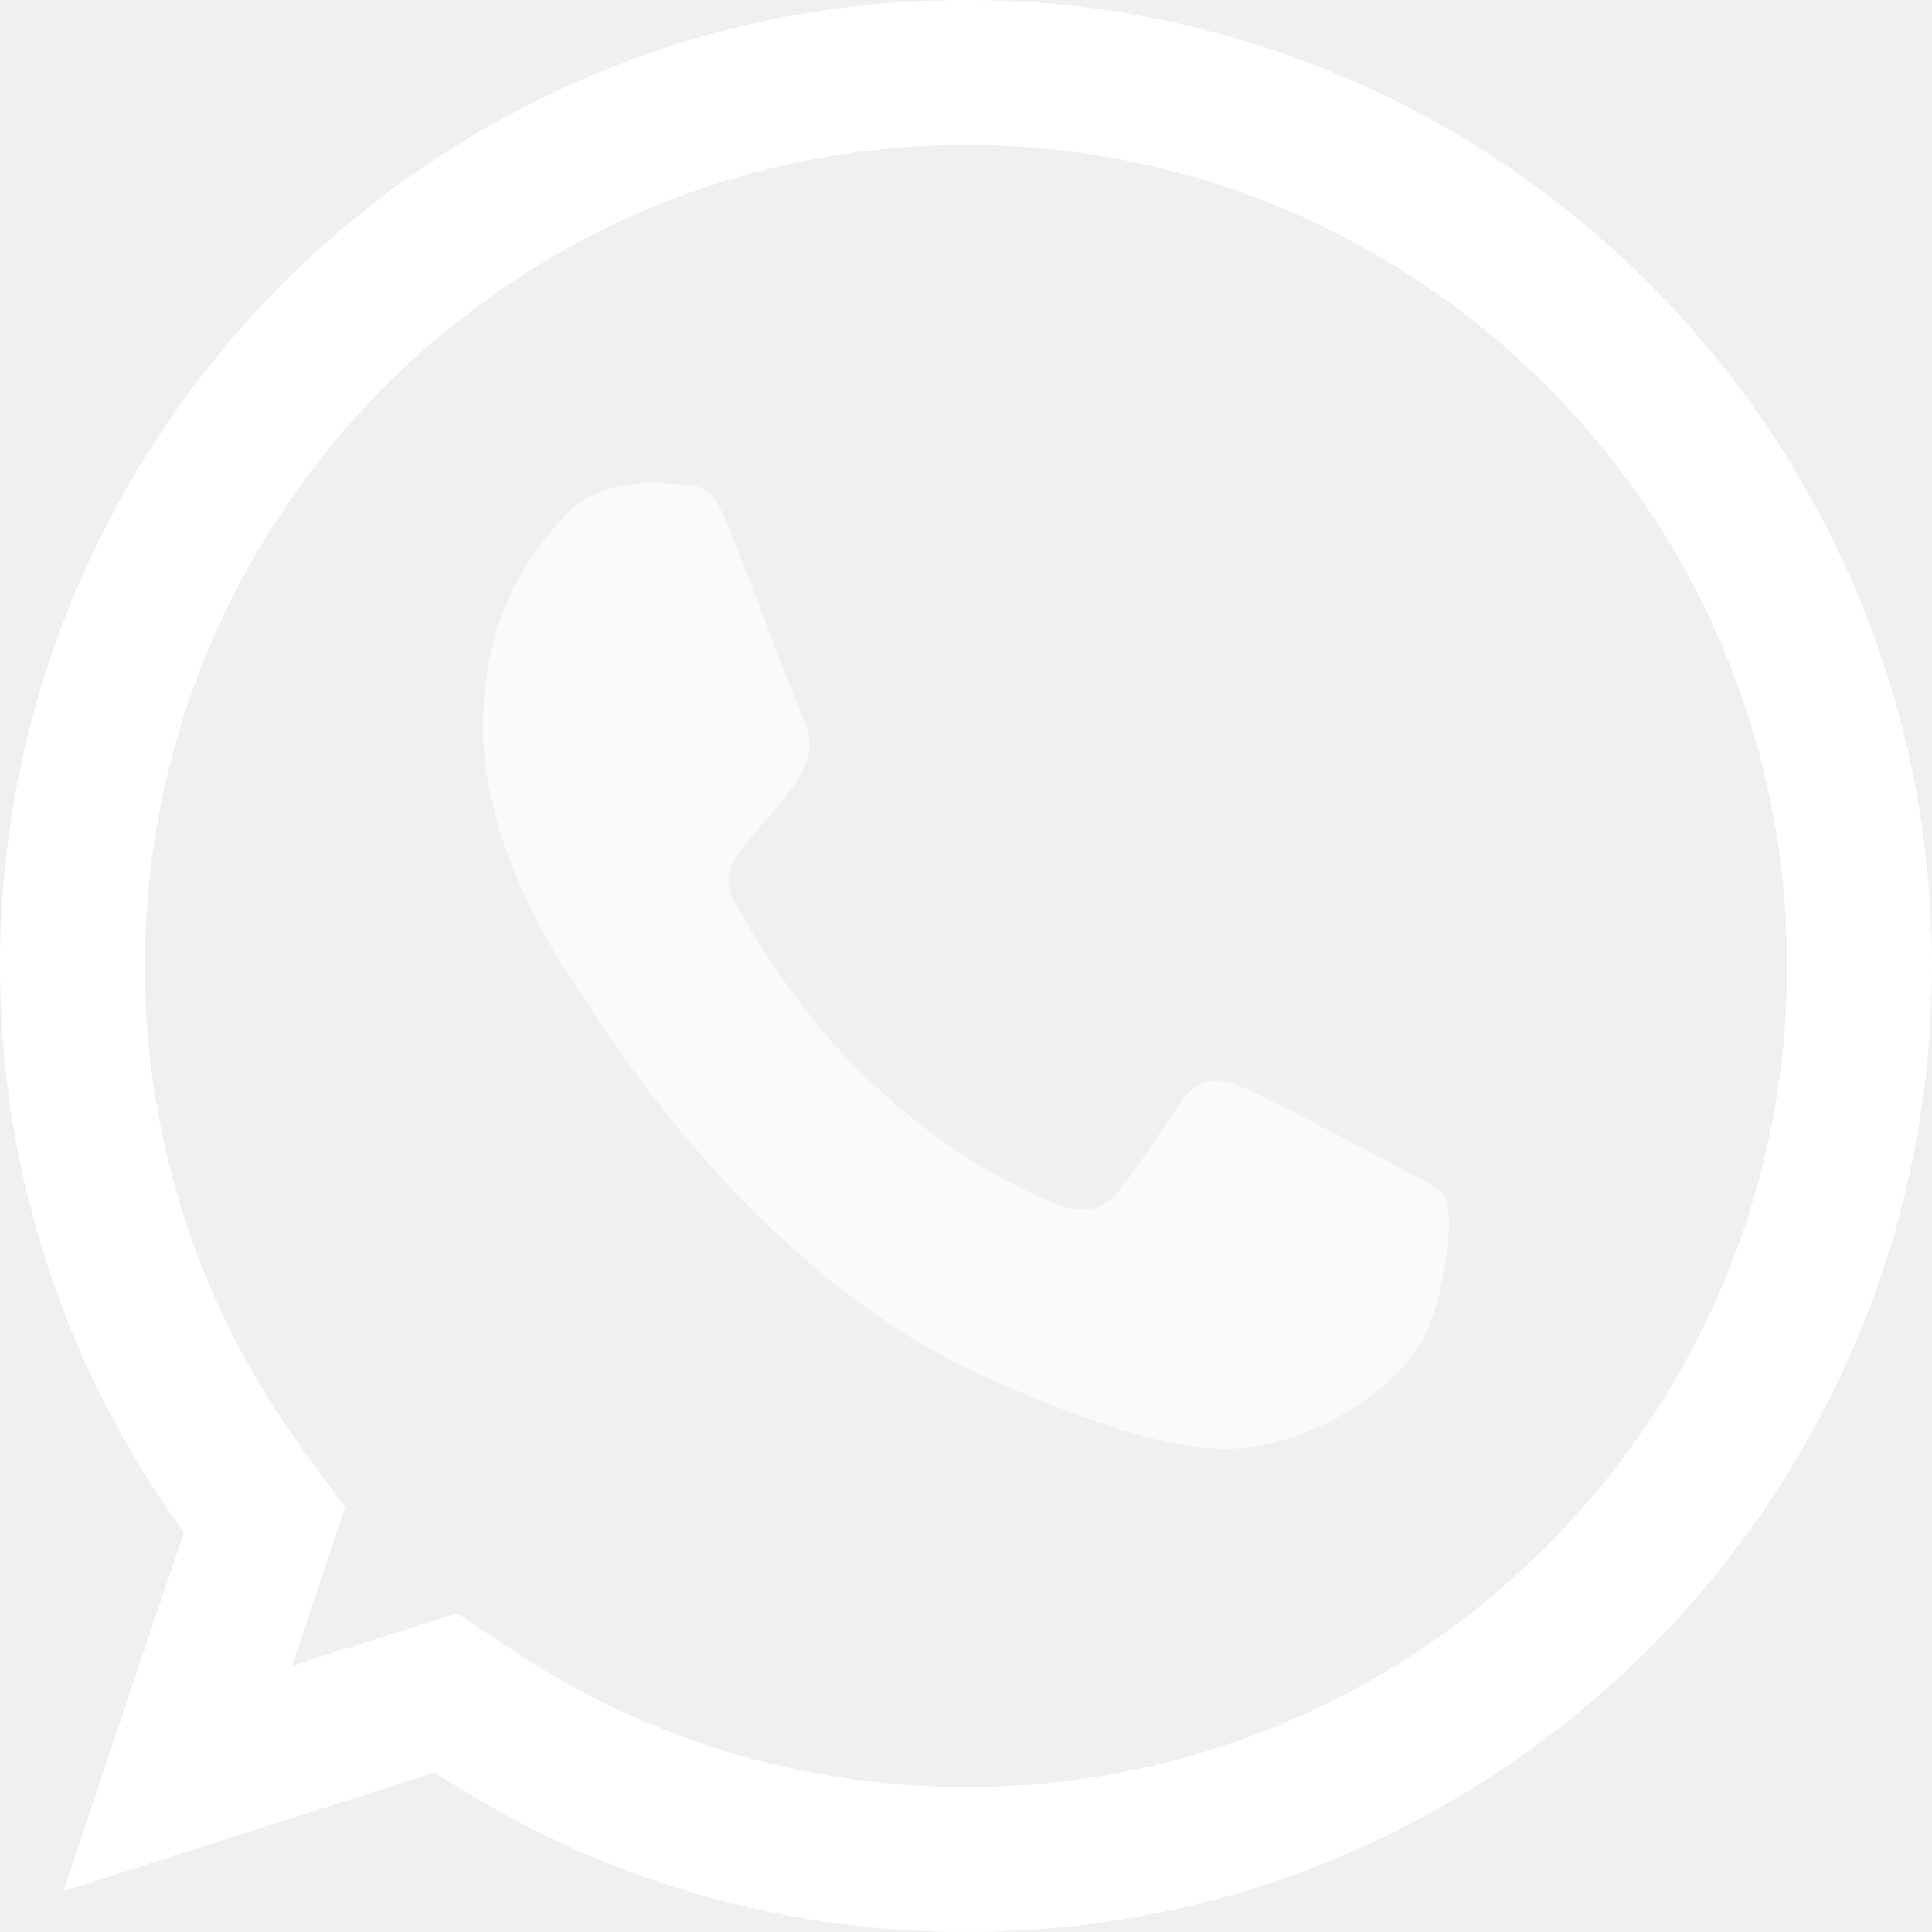
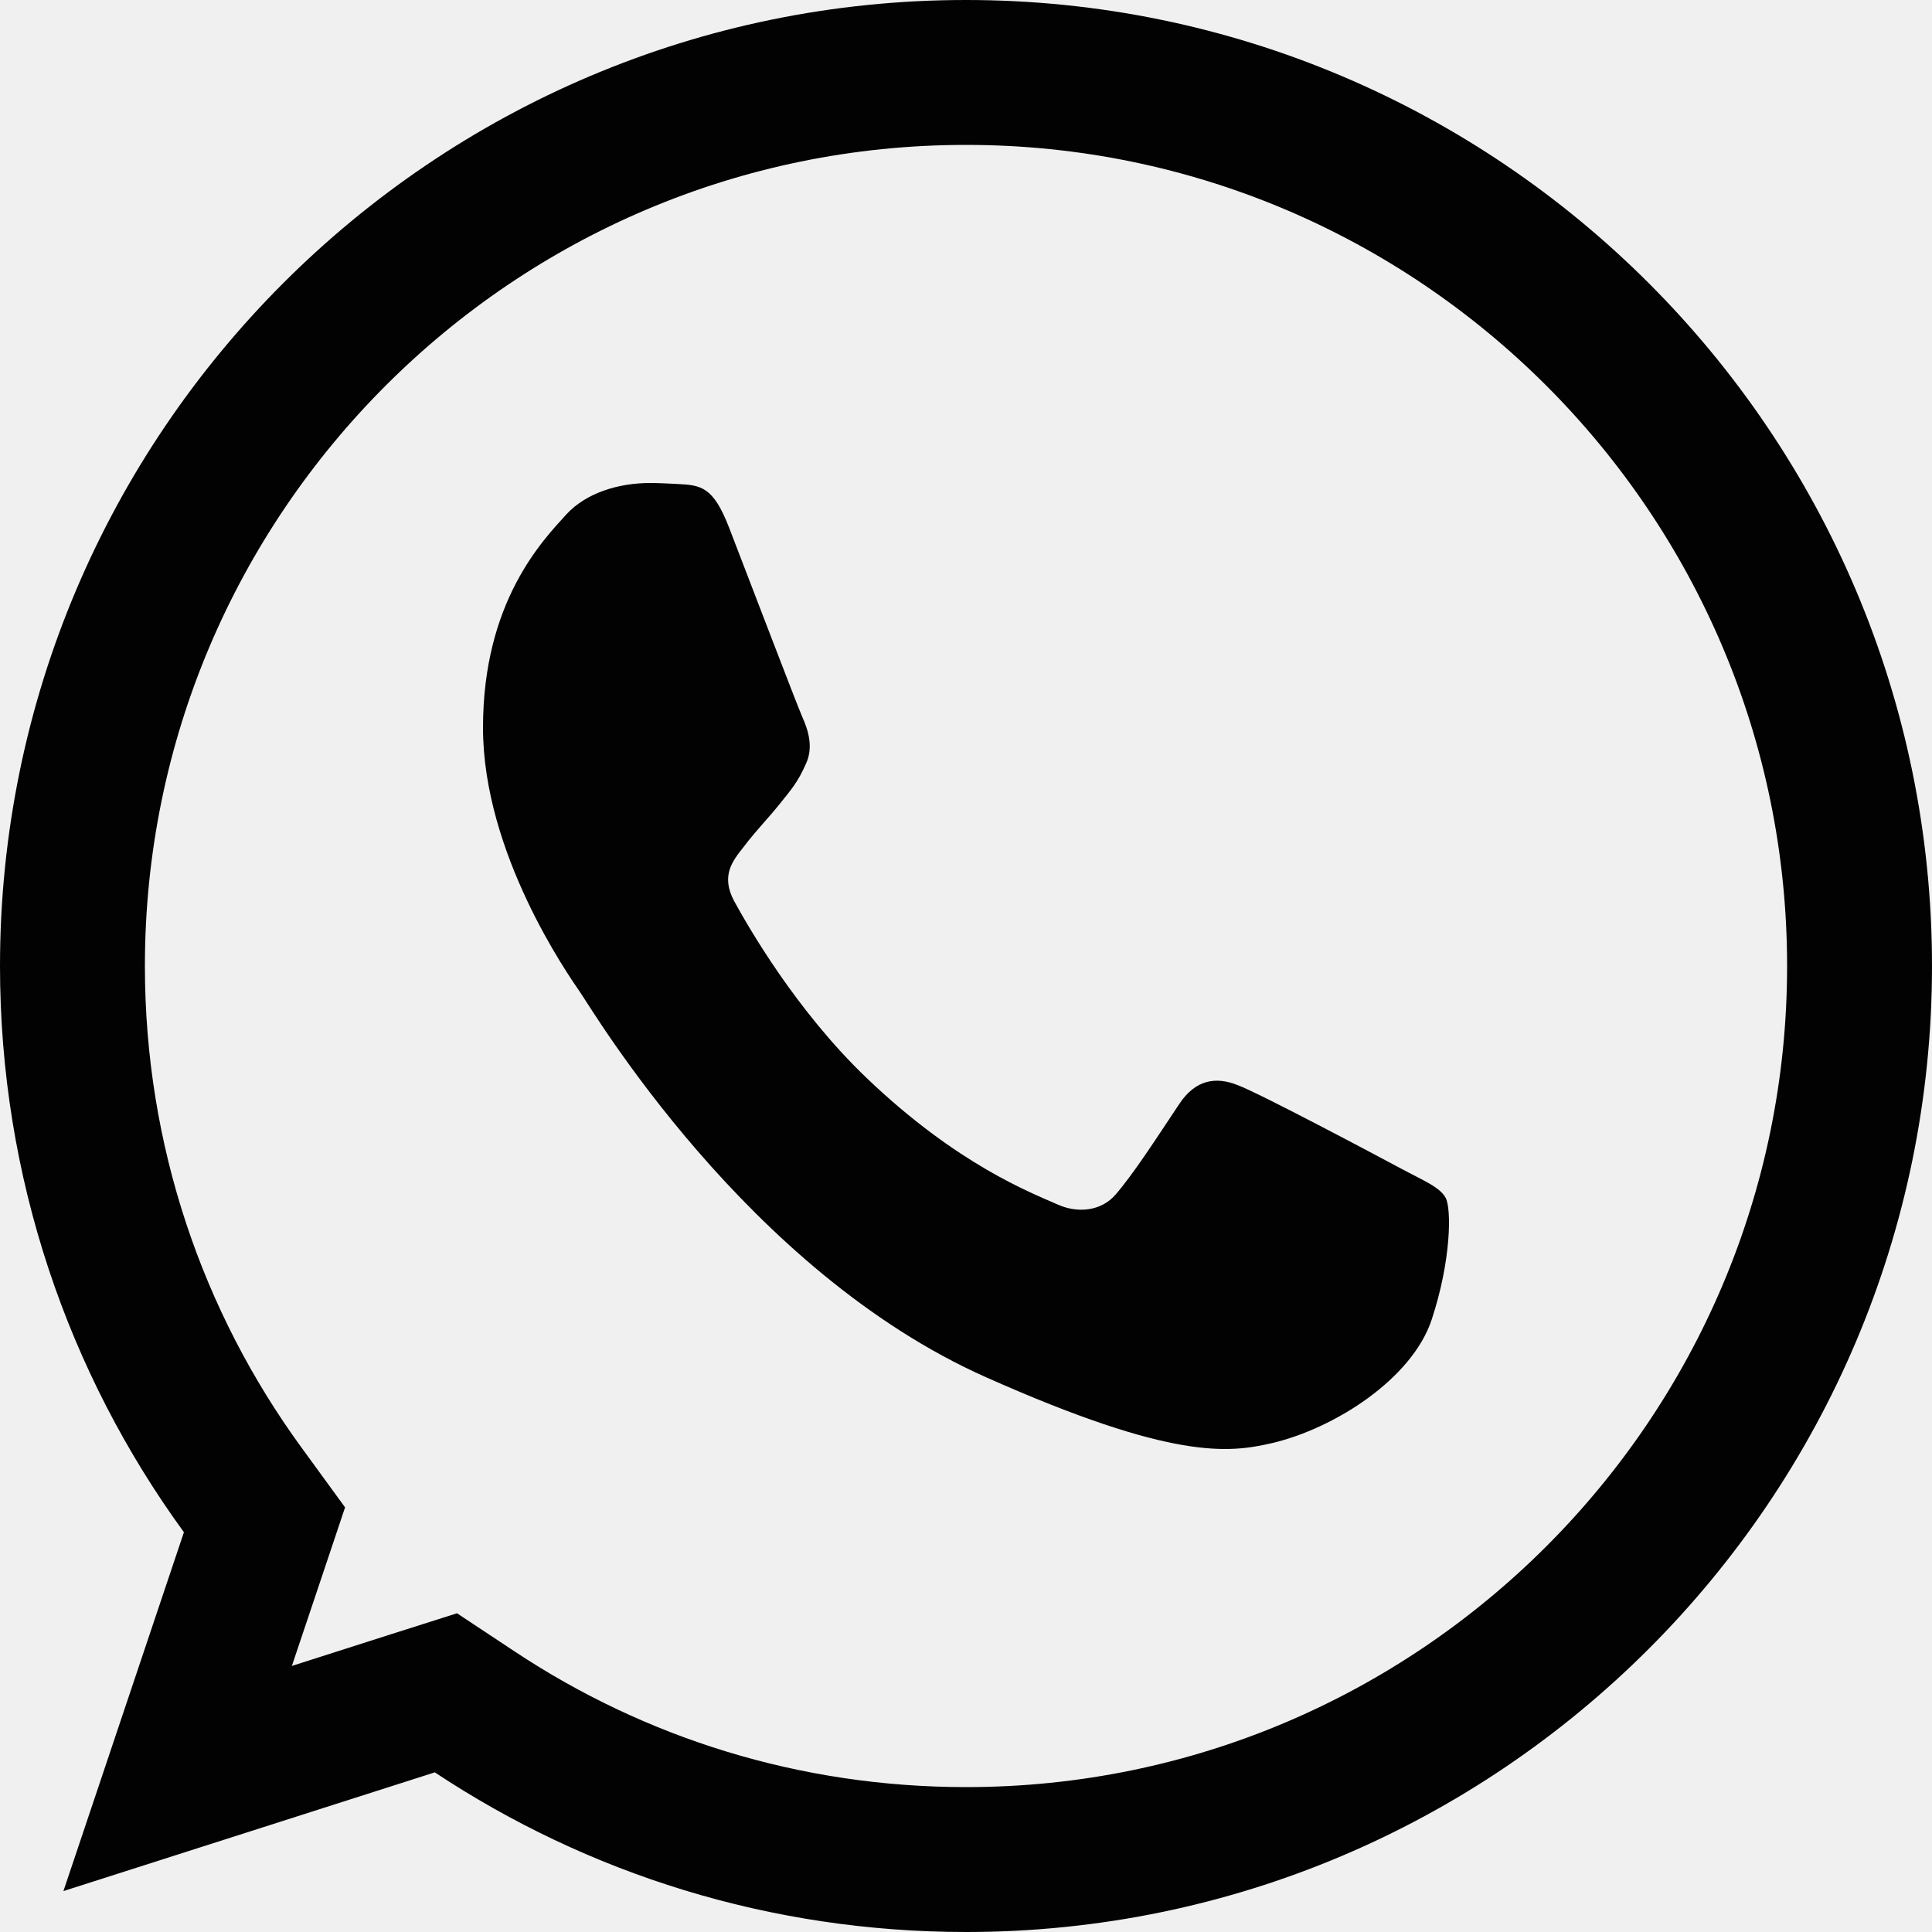
<svg xmlns="http://www.w3.org/2000/svg" width="20" height="20" viewBox="0 0 20 20" fill="none">
-   <path d="M2.615 16.1L2.738 15.733L2.51 15.42C1.402 13.898 0.75 12.024 0.75 10C0.75 4.899 4.898 0.75 9.998 0.75H10.002C15.102 0.75 19.25 4.9 19.25 10C19.25 15.1 15.102 19.25 10.002 19.25C8.12 19.25 6.377 18.691 4.915 17.722L4.616 17.524L4.273 17.633L1.839 18.411L2.615 16.1Z" stroke="white" stroke-width="1.5" />
-   <path d="M14.821 13.66C14.617 14.277 13.809 14.79 13.164 14.94C12.723 15.04 12.147 15.121 10.207 14.257C7.725 13.153 6.127 10.444 6.003 10.268C5.883 10.093 5 8.834 5 7.533C5 6.231 5.615 5.597 5.863 5.325C6.067 5.102 6.404 5 6.727 5C6.831 5 6.925 5.006 7.01 5.01C7.258 5.022 7.382 5.037 7.546 5.458C7.75 5.985 8.246 7.287 8.305 7.421C8.365 7.554 8.425 7.736 8.341 7.911C8.261 8.093 8.192 8.173 8.067 8.328C7.943 8.482 7.824 8.6 7.7 8.765C7.586 8.909 7.457 9.063 7.601 9.33C7.744 9.591 8.24 10.46 8.971 11.159C9.913 12.06 10.677 12.348 10.951 12.47C11.155 12.561 11.397 12.539 11.546 12.369C11.735 12.151 11.968 11.788 12.206 11.431C12.375 11.174 12.588 11.143 12.812 11.233C13.04 11.318 14.246 11.959 14.494 12.092C14.742 12.225 14.906 12.289 14.966 12.401C15.025 12.513 15.025 13.04 14.821 13.66Z" fill="#FAFAFA" />
+   <path d="M2.615 16.1L2.738 15.733L2.51 15.42C1.402 13.898 0.75 12.024 0.75 10C0.75 4.899 4.898 0.75 9.998 0.75H10.002C15.102 0.75 19.25 4.9 19.25 10C19.25 15.1 15.102 19.25 10.002 19.25C8.12 19.25 6.377 18.691 4.915 17.722L4.616 17.524L4.273 17.633L1.839 18.411L2.615 16.1Z" stroke="#020202" stroke-width="1.5" />
+   <path d="M14.821 13.66C14.617 14.277 13.809 14.79 13.164 14.94C12.723 15.04 12.147 15.121 10.207 14.257C7.725 13.153 6.127 10.444 6.003 10.268C5.883 10.093 5 8.834 5 7.533C5 6.231 5.615 5.597 5.863 5.325C6.067 5.102 6.404 5 6.727 5C6.831 5 6.925 5.006 7.01 5.01C7.258 5.022 7.382 5.037 7.546 5.458C7.75 5.985 8.246 7.287 8.305 7.421C8.365 7.554 8.425 7.736 8.341 7.911C8.261 8.093 8.192 8.173 8.067 8.328C7.943 8.482 7.824 8.6 7.7 8.765C7.586 8.909 7.457 9.063 7.601 9.33C7.744 9.591 8.24 10.46 8.971 11.159C9.913 12.06 10.677 12.348 10.951 12.47C11.155 12.561 11.397 12.539 11.546 12.369C11.735 12.151 11.968 11.788 12.206 11.431C12.375 11.174 12.588 11.143 12.812 11.233C13.04 11.318 14.246 11.959 14.494 12.092C14.742 12.225 14.906 12.289 14.966 12.401C15.025 12.513 15.025 13.04 14.821 13.66Z" fill="#020202" />
</svg>
